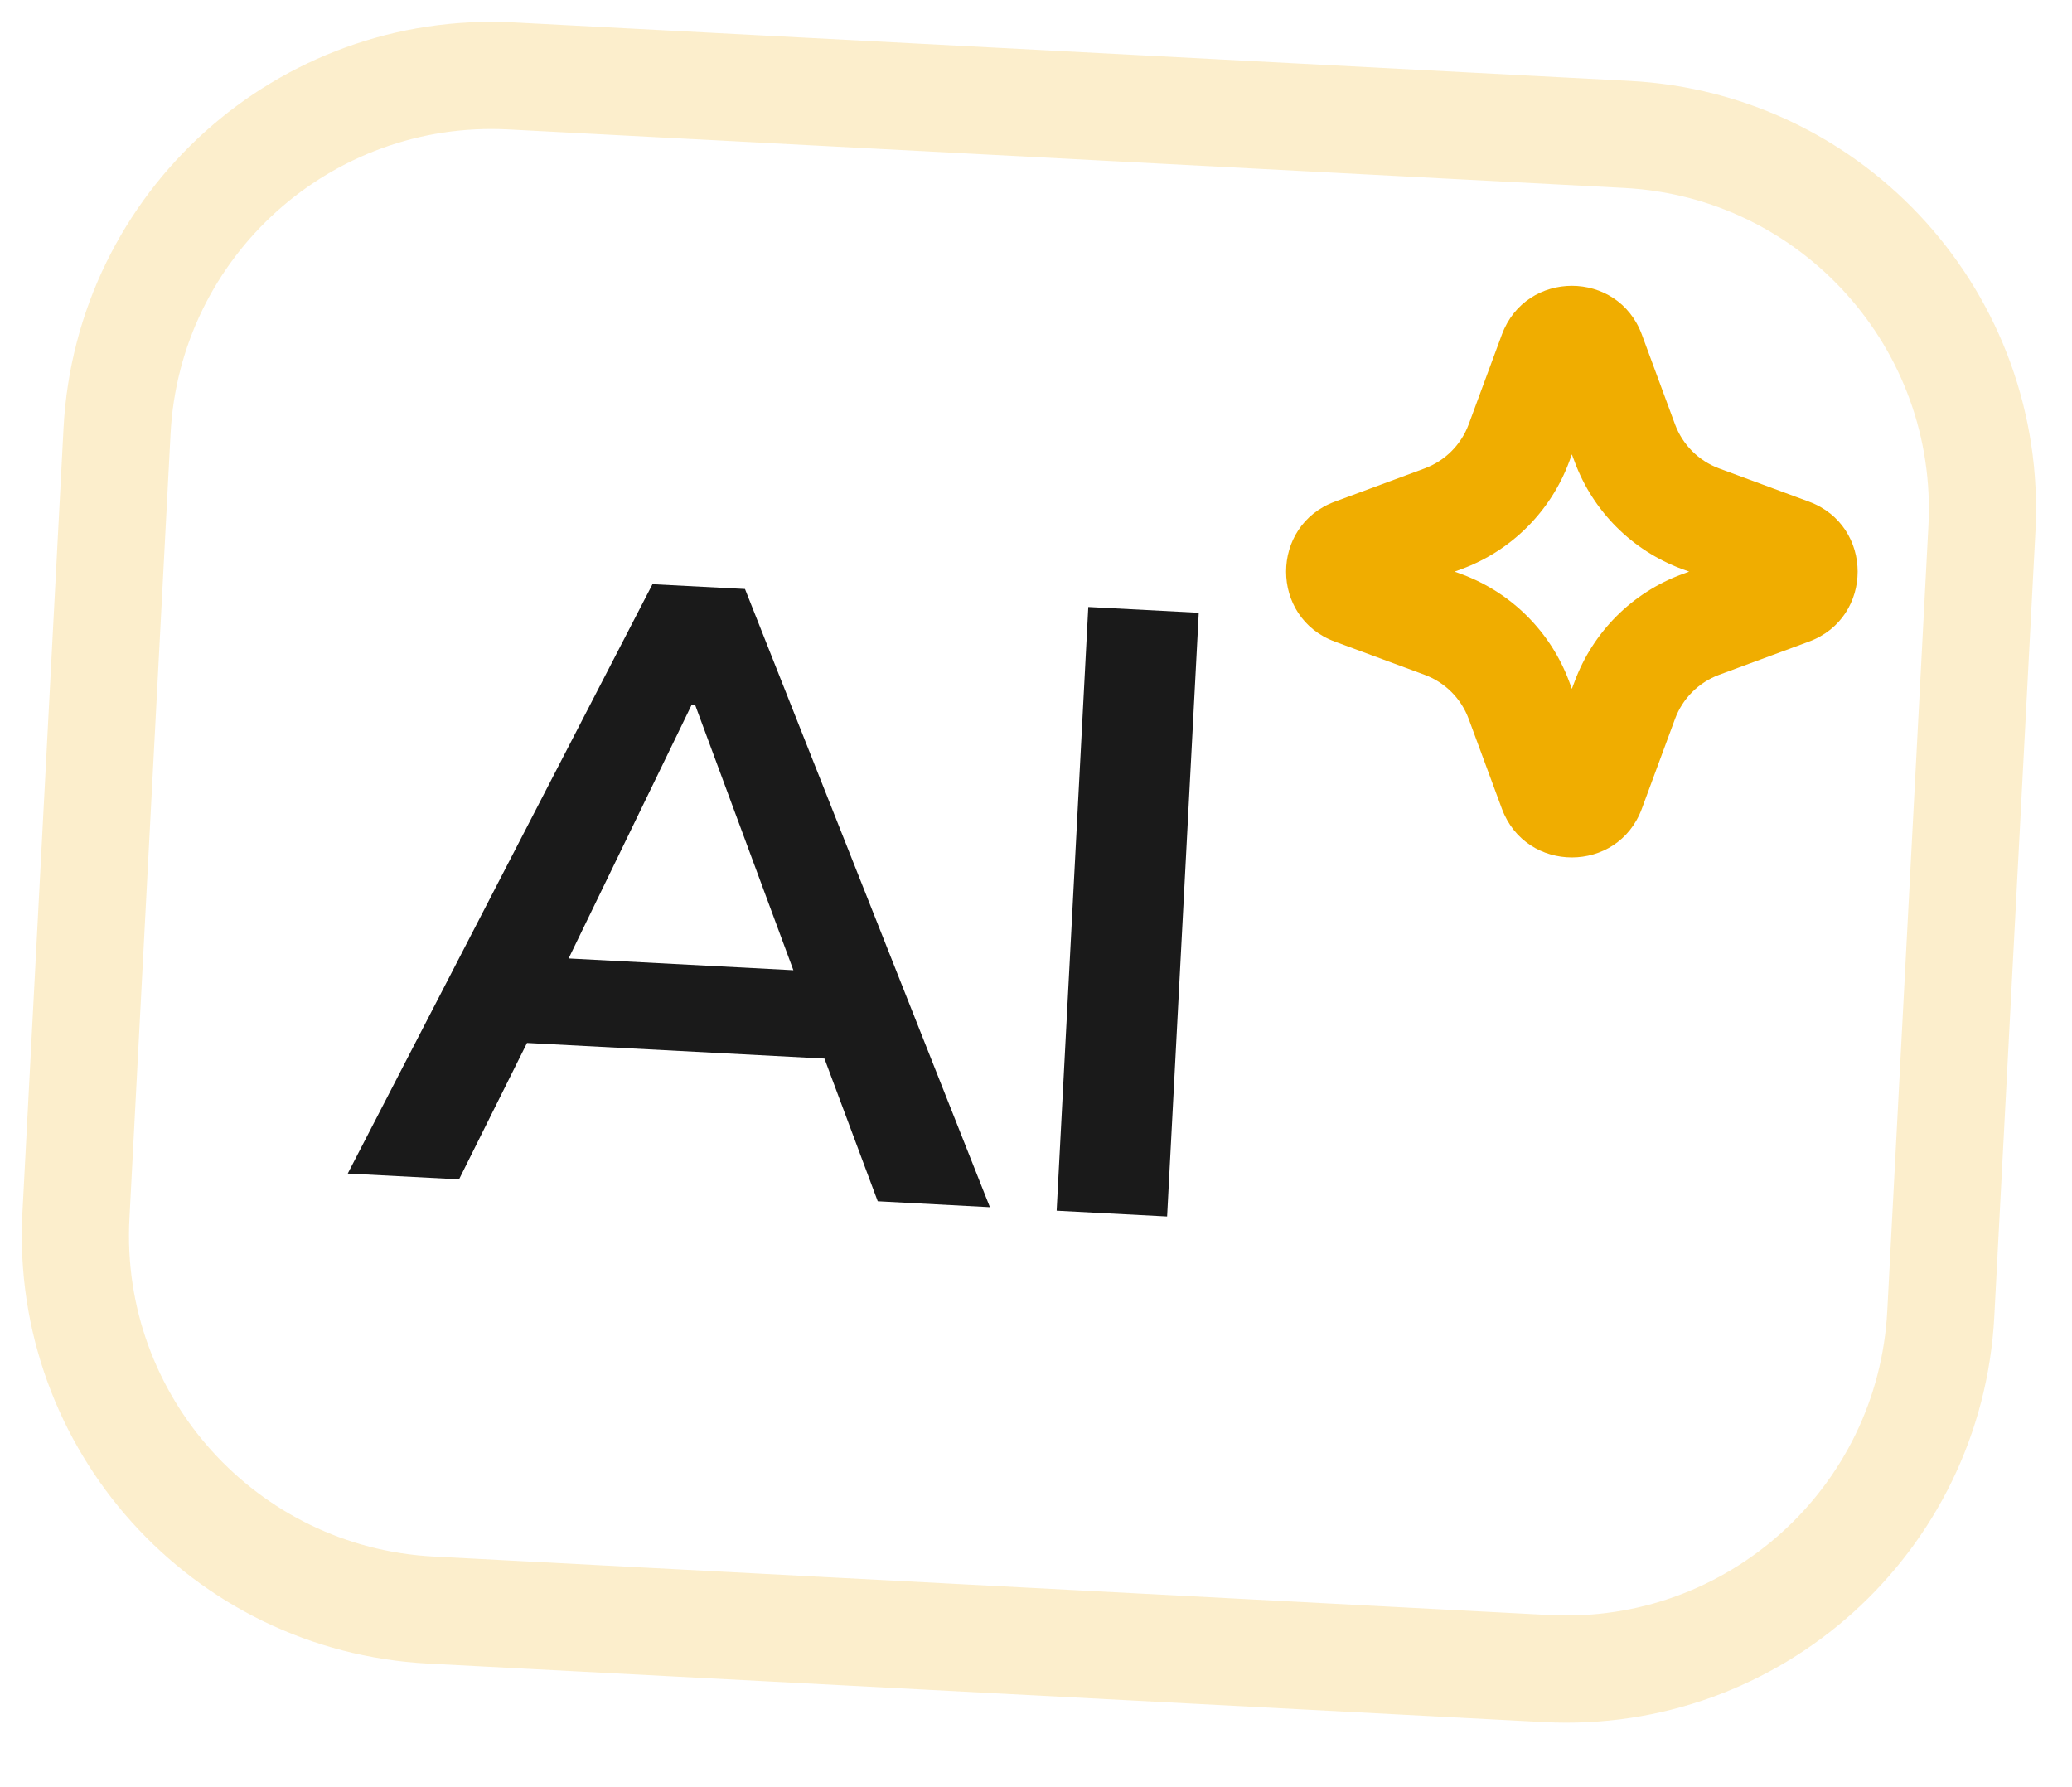
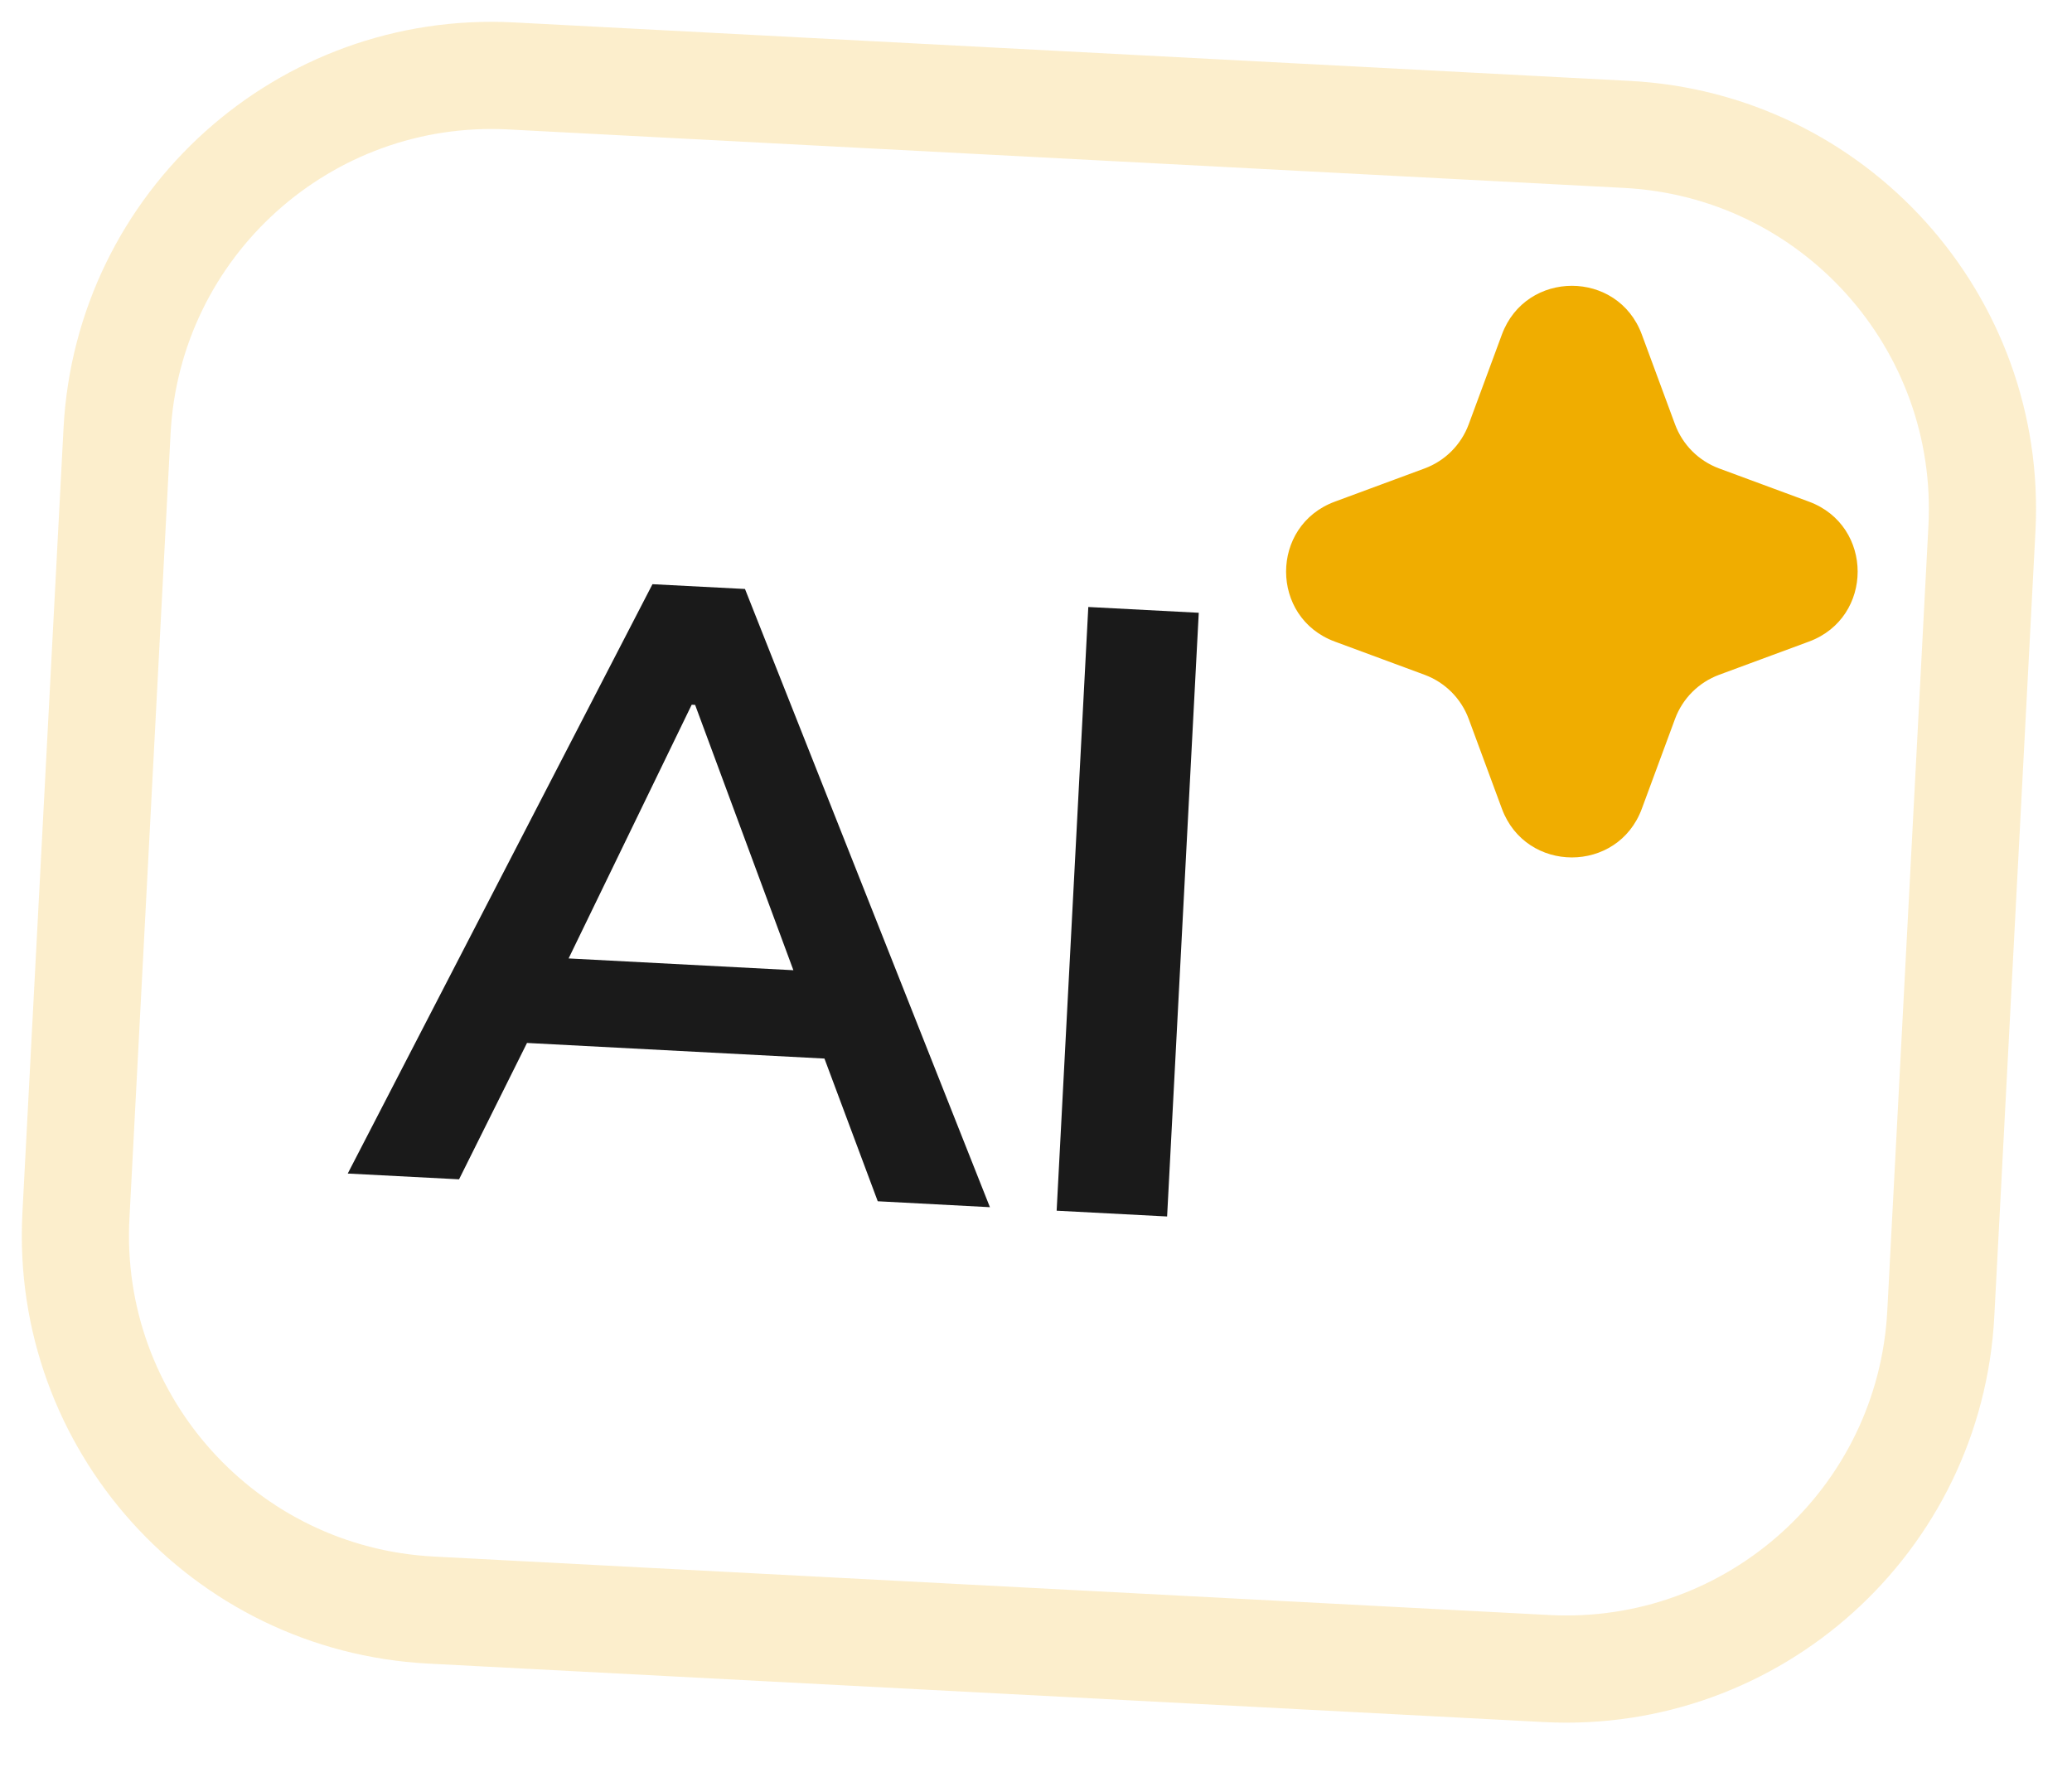
<svg xmlns="http://www.w3.org/2000/svg" width="29" height="25" viewBox="0 0 29 25" fill="none">
  <rect x="1.913" y="0.788" width="26.137" height="21.5" rx="5.25" transform="rotate(3 1.91346 0.788224)" stroke="#F0AD00" stroke-opacity="0.2" stroke-width="1.5" />
  <path d="M4.867 16.424L9.132 8.176L10.427 8.243L13.855 16.895L12.285 16.812L11.379 14.386L11.98 14.838L6.911 14.572L7.58 14.187L6.425 16.505L4.867 16.424ZM9.681 9.863L7.782 13.777L7.489 13.389L11.516 13.6L11.245 13.958L9.729 9.865L9.681 9.863ZM14.789 16.944L15.232 8.495L16.778 8.576L16.335 17.025L14.789 16.944Z" fill="#1A1A1A" />
-   <path fill-rule="evenodd" clip-rule="evenodd" d="M22 6.359L21.963 6.46C21.705 7.156 21.156 7.705 20.46 7.963L20.359 8L20.46 8.037C21.156 8.295 21.705 8.844 21.963 9.54L22 9.641L22.038 9.54C22.295 8.844 22.844 8.295 23.54 8.037L23.642 8L23.54 7.963C22.844 7.705 22.295 7.156 22.038 6.46L22 6.359ZM22.979 4.681C22.643 3.773 21.358 3.773 21.021 4.681L20.556 5.939C20.45 6.225 20.225 6.45 19.939 6.556L18.682 7.021C17.773 7.357 17.773 8.643 18.682 8.979L19.939 9.444C20.225 9.55 20.45 9.775 20.556 10.061L21.021 11.319C21.358 12.227 22.643 12.227 22.979 11.319L23.444 10.061C23.55 9.775 23.775 9.55 24.061 9.444L25.319 8.979C26.227 8.643 26.227 7.357 25.319 7.021L24.061 6.556C23.775 6.45 23.55 6.225 23.444 5.939L22.979 4.681Z" fill="#F0AD00" />
+   <path fillRule="evenodd" clipRule="evenodd" d="M22 6.359L21.963 6.46C21.705 7.156 21.156 7.705 20.46 7.963L20.359 8L20.46 8.037C21.156 8.295 21.705 8.844 21.963 9.54L22 9.641L22.038 9.54C22.295 8.844 22.844 8.295 23.54 8.037L23.642 8L23.54 7.963C22.844 7.705 22.295 7.156 22.038 6.46L22 6.359ZM22.979 4.681C22.643 3.773 21.358 3.773 21.021 4.681L20.556 5.939C20.45 6.225 20.225 6.45 19.939 6.556L18.682 7.021C17.773 7.357 17.773 8.643 18.682 8.979L19.939 9.444C20.225 9.55 20.45 9.775 20.556 10.061L21.021 11.319C21.358 12.227 22.643 12.227 22.979 11.319L23.444 10.061C23.55 9.775 23.775 9.55 24.061 9.444L25.319 8.979C26.227 8.643 26.227 7.357 25.319 7.021L24.061 6.556C23.775 6.45 23.55 6.225 23.444 5.939L22.979 4.681Z" fill="#F0AD00" />
</svg>
